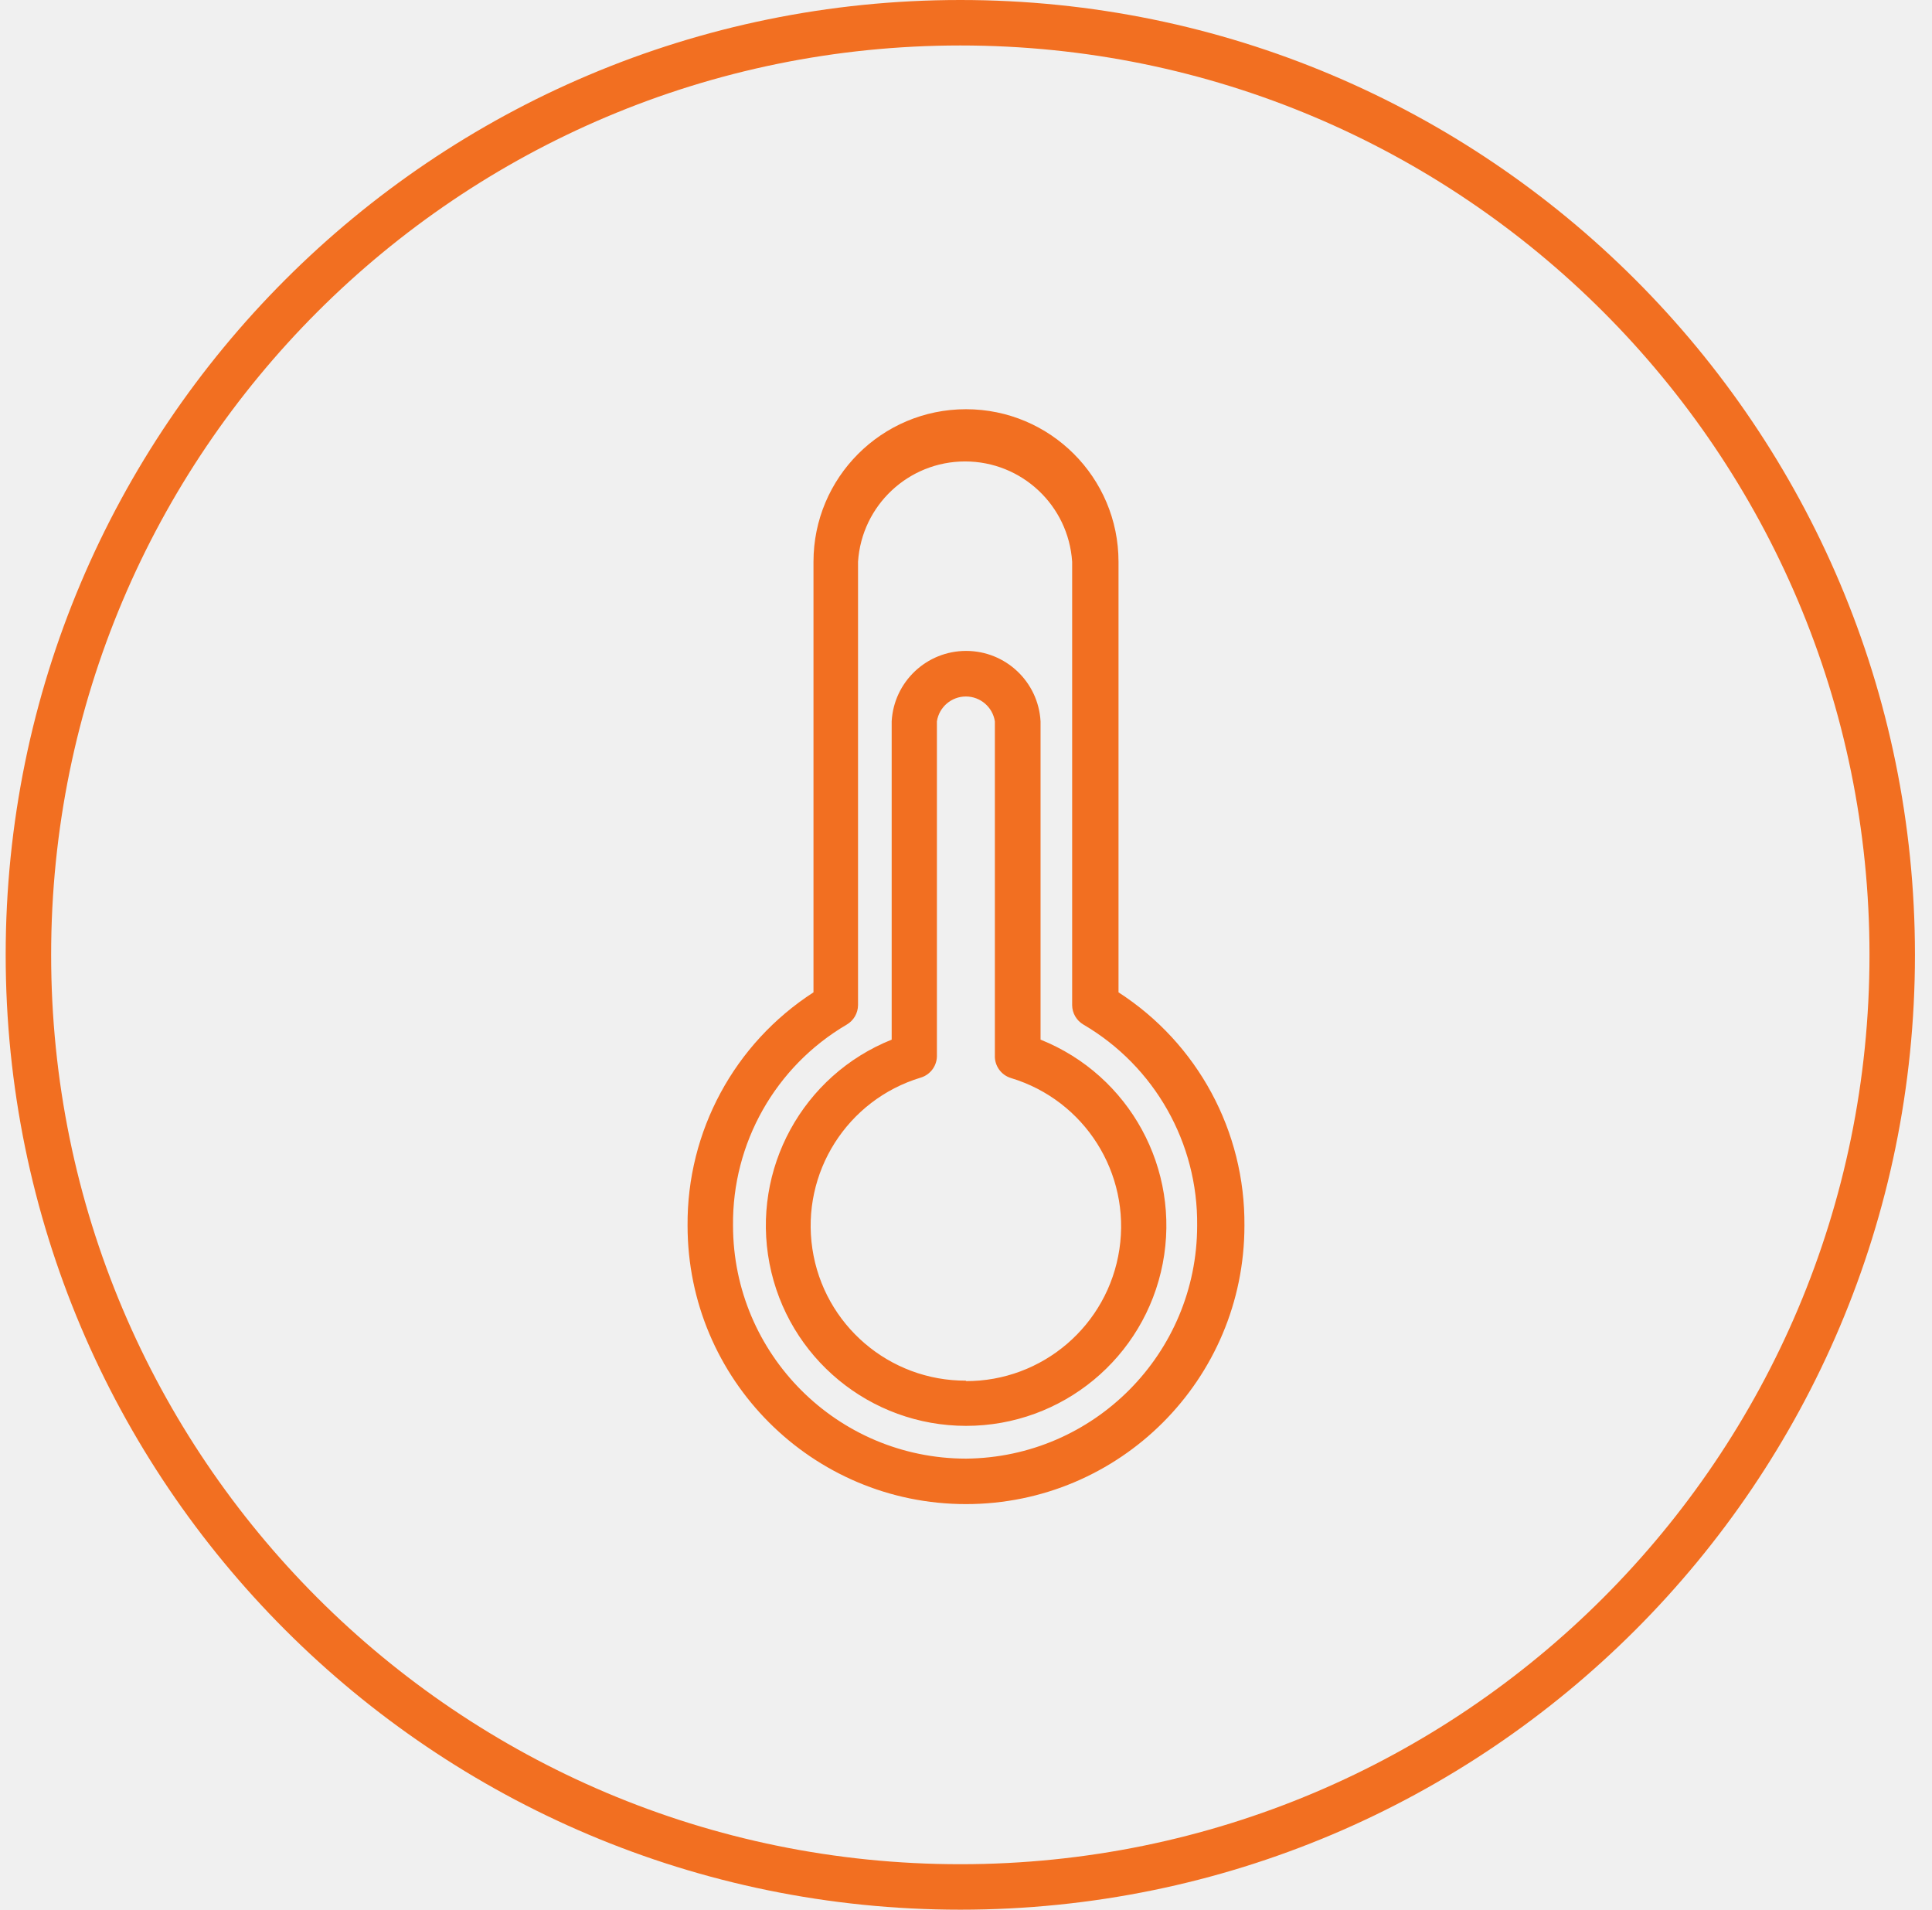
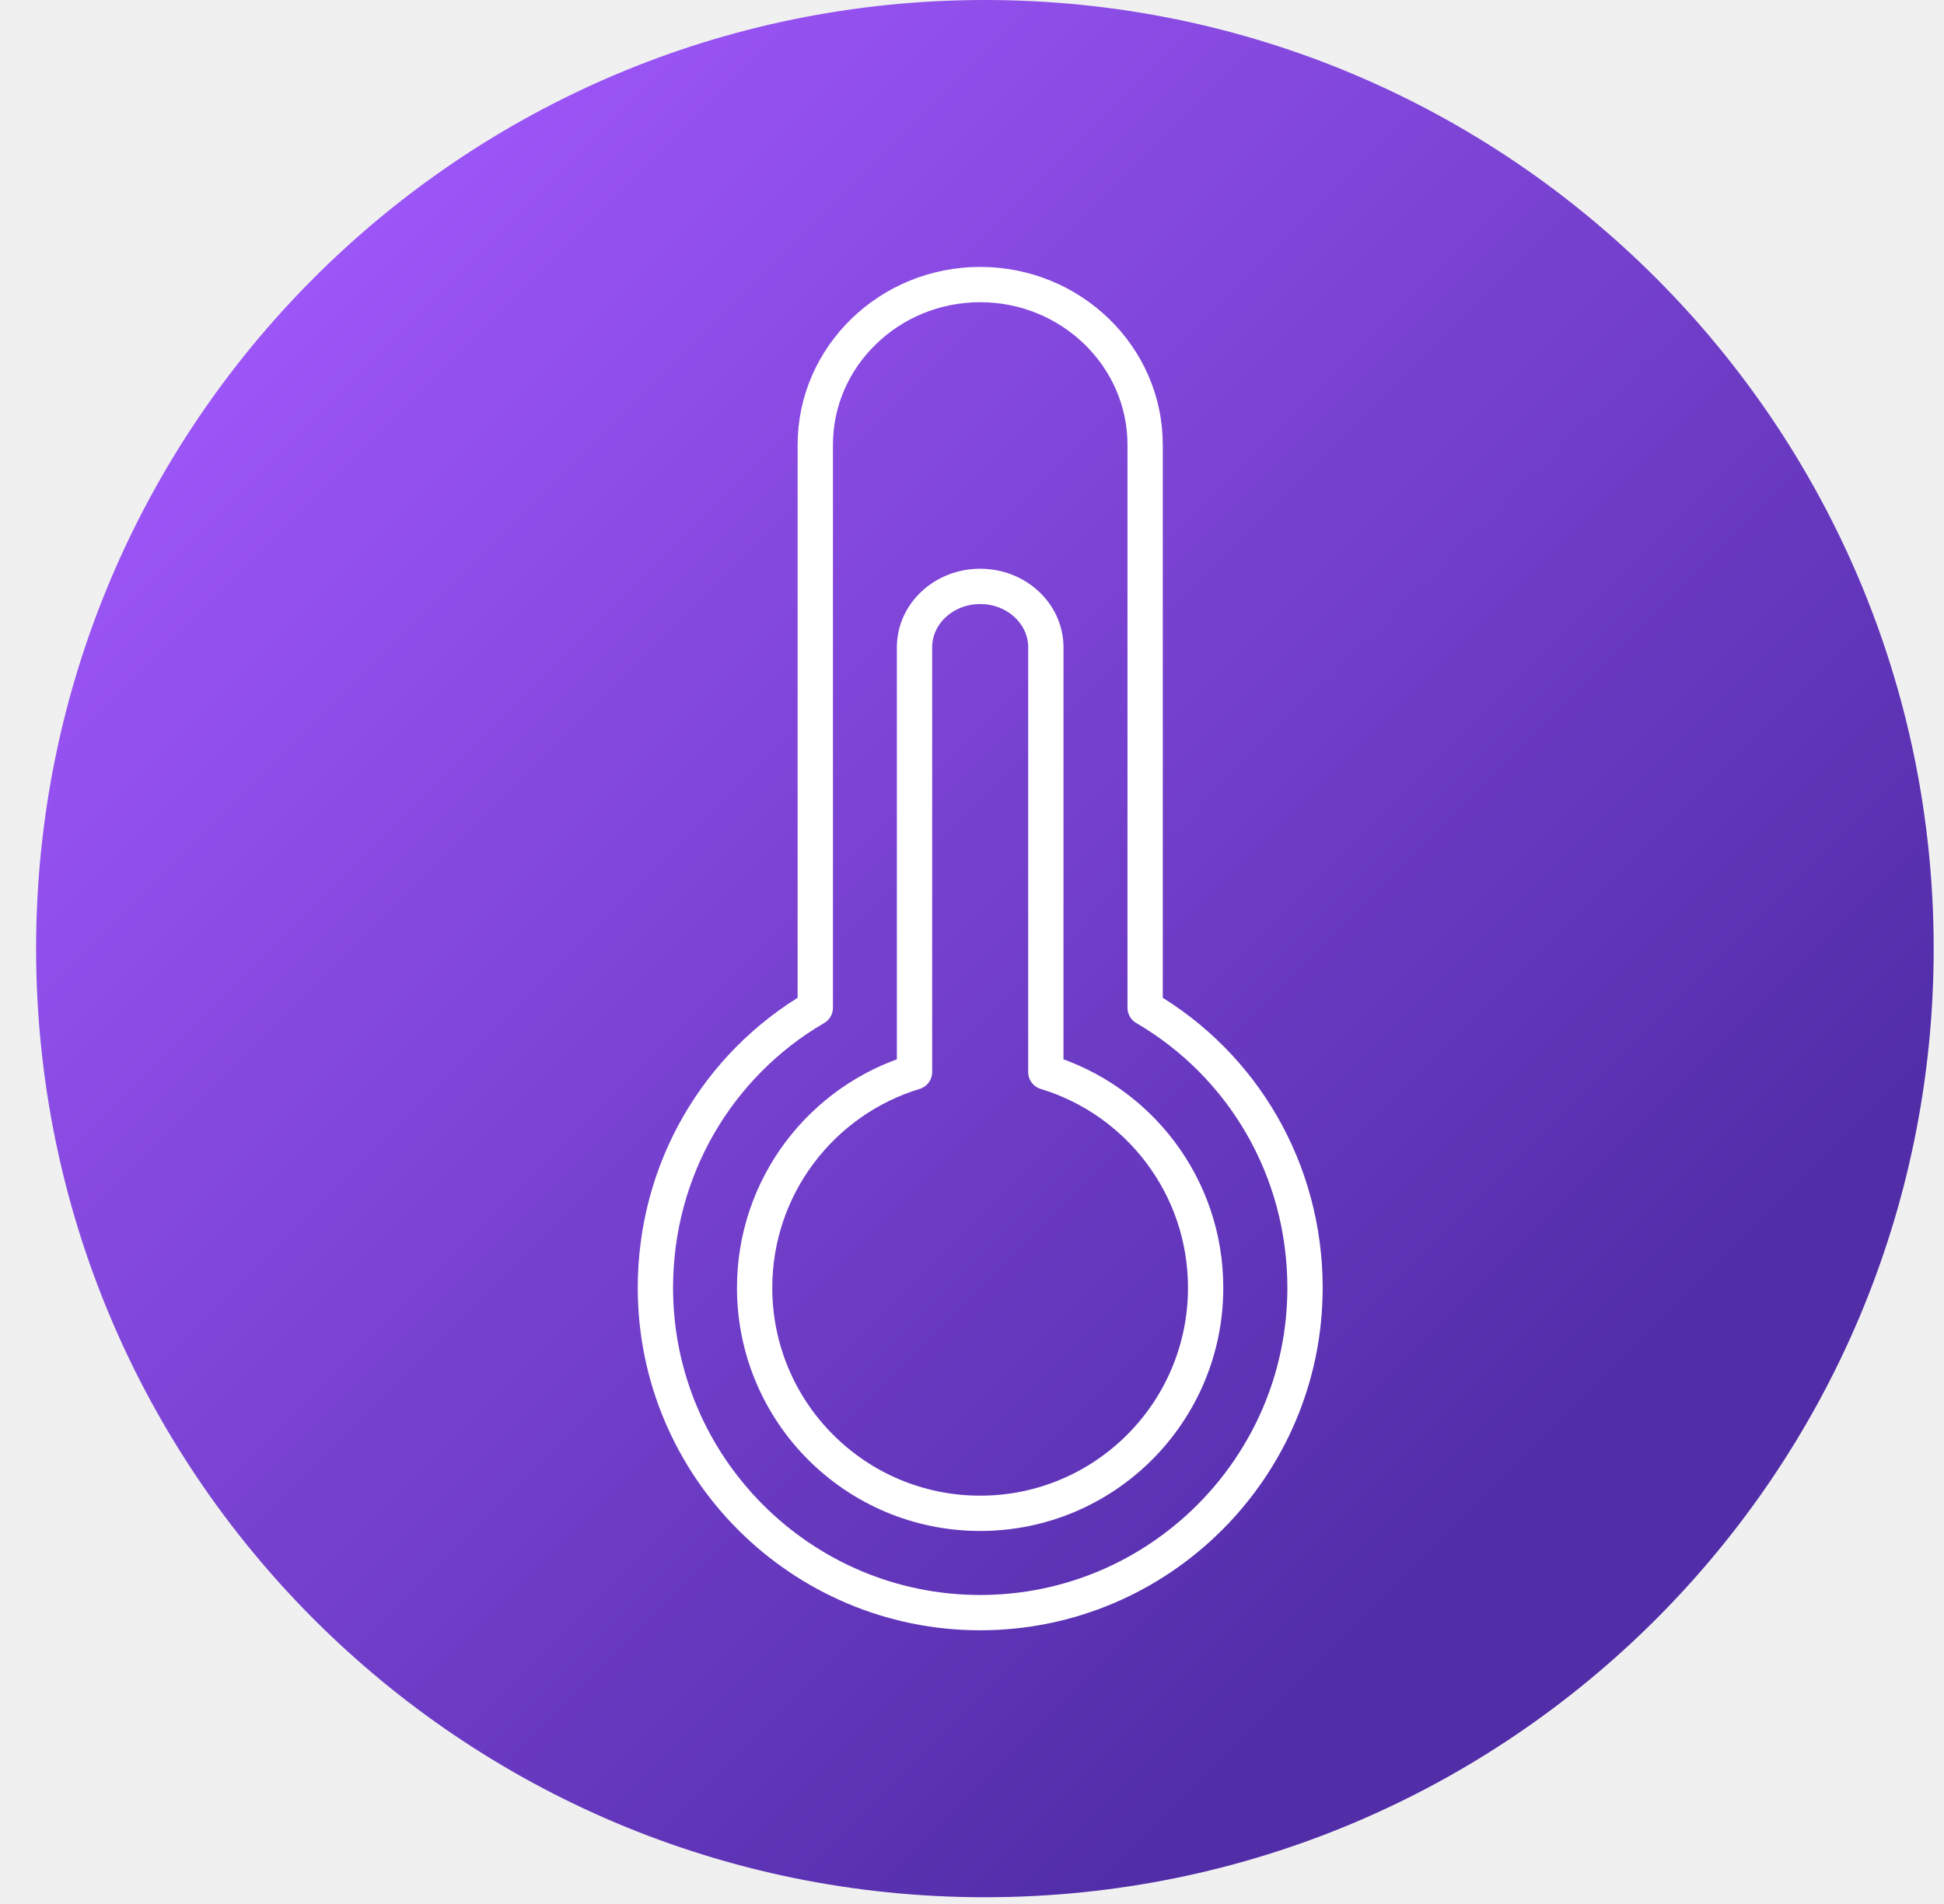
- <svg xmlns="http://www.w3.org/2000/svg" width="85" height="84" viewBox="0 0 85 84">
-   <path d="M42.25 84c-23.196 0-42-18.804-42-42s18.804-42 42-42 42 18.804 42 42-18.804 42-42 42zm0-2c22.091 0 40-17.909 40-40s-17.909-40-40-40-40 17.909-40 40 17.909 40 40 40zm6.96-38.35V24.71a6.71 6.71 0 0 0-13.42 0v18.94a12.1 12.1 0 0 0-5.54 10.26 12.25 12.25 0 1 0 24.5 0 12.09 12.09 0 0 0-5.54-10.26zM42.5 64.16c-5.658-.006-10.244-4.591-10.25-10.25a10.12 10.12 0 0 1 5-8.84 1 1 0 0 0 .5-.86v-19.5a4.72 4.72 0 0 1 9.42 0v19.5a1 1 0 0 0 .5.86 10.12 10.12 0 0 1 5 8.84c-.005 5.628-4.542 10.2-10.17 10.25zm3.28-18.43v-14a3.28 3.28 0 0 0-6.55 0v14a8.81 8.81 0 1 0 6.55 0zm-3.27 15a6.81 6.81 0 0 1-2-13.33 1 1 0 0 0 .71-1V31.73a1.29 1.29 0 0 1 2.55 0v14.69a1 1 0 0 0 .71 1 6.81 6.81 0 0 1-2 13.33l.03-.02z" fill="#F26F21" fill-rule="evenodd" />
+ <svg xmlns="http://www.w3.org/2000/svg" width="49" height="48" viewBox="0 0 49 48">
+   <defs>
+     <linearGradient x1="7.692%" y1="7.691%" x2="78.699%" y2="78.699%" id="a">
+       <stop stop-color="#A459FF" offset=".13%" />
+       <stop stop-color="#512DA8" offset="100%" />
+     </linearGradient>
+   </defs>
+   <g transform="translate(-123) translate(123)" fill="none">
+     <circle fill="url(#a)" fill-rule="nonzero" cx="24.825" cy="23.915" r="23.915" />
+     <g stroke="#fff" stroke-width=".89" stroke-linecap="round" stroke-linejoin="round">
+       <path d="M24.706 7.174c2.293 0 4.158 1.813 4.158 4.04v14.192c2.468 1.441 4.03 4.089 4.03 7.06 0 4.515-3.675 8.189-8.187 8.189-4.514 0-8.187-3.673-8.187-8.189 0-2.971 1.562-5.619 4.03-7.06v-14.192c-.001-2.227 1.864-4.04 4.156-4.04z" />
+       <path d="M26.361 27.026v-10.706c0-.849-.741-1.537-1.655-1.537s-1.655.688-1.655 1.537v10.706c-2.333.708-4.03 2.876-4.03 5.439 0 3.141 2.544 5.686 5.685 5.686 3.139 0 5.683-2.546 5.683-5.686.001-2.563-1.695-4.731-4.028-5.439z" />
+     </g>
+   </g>
</svg>
